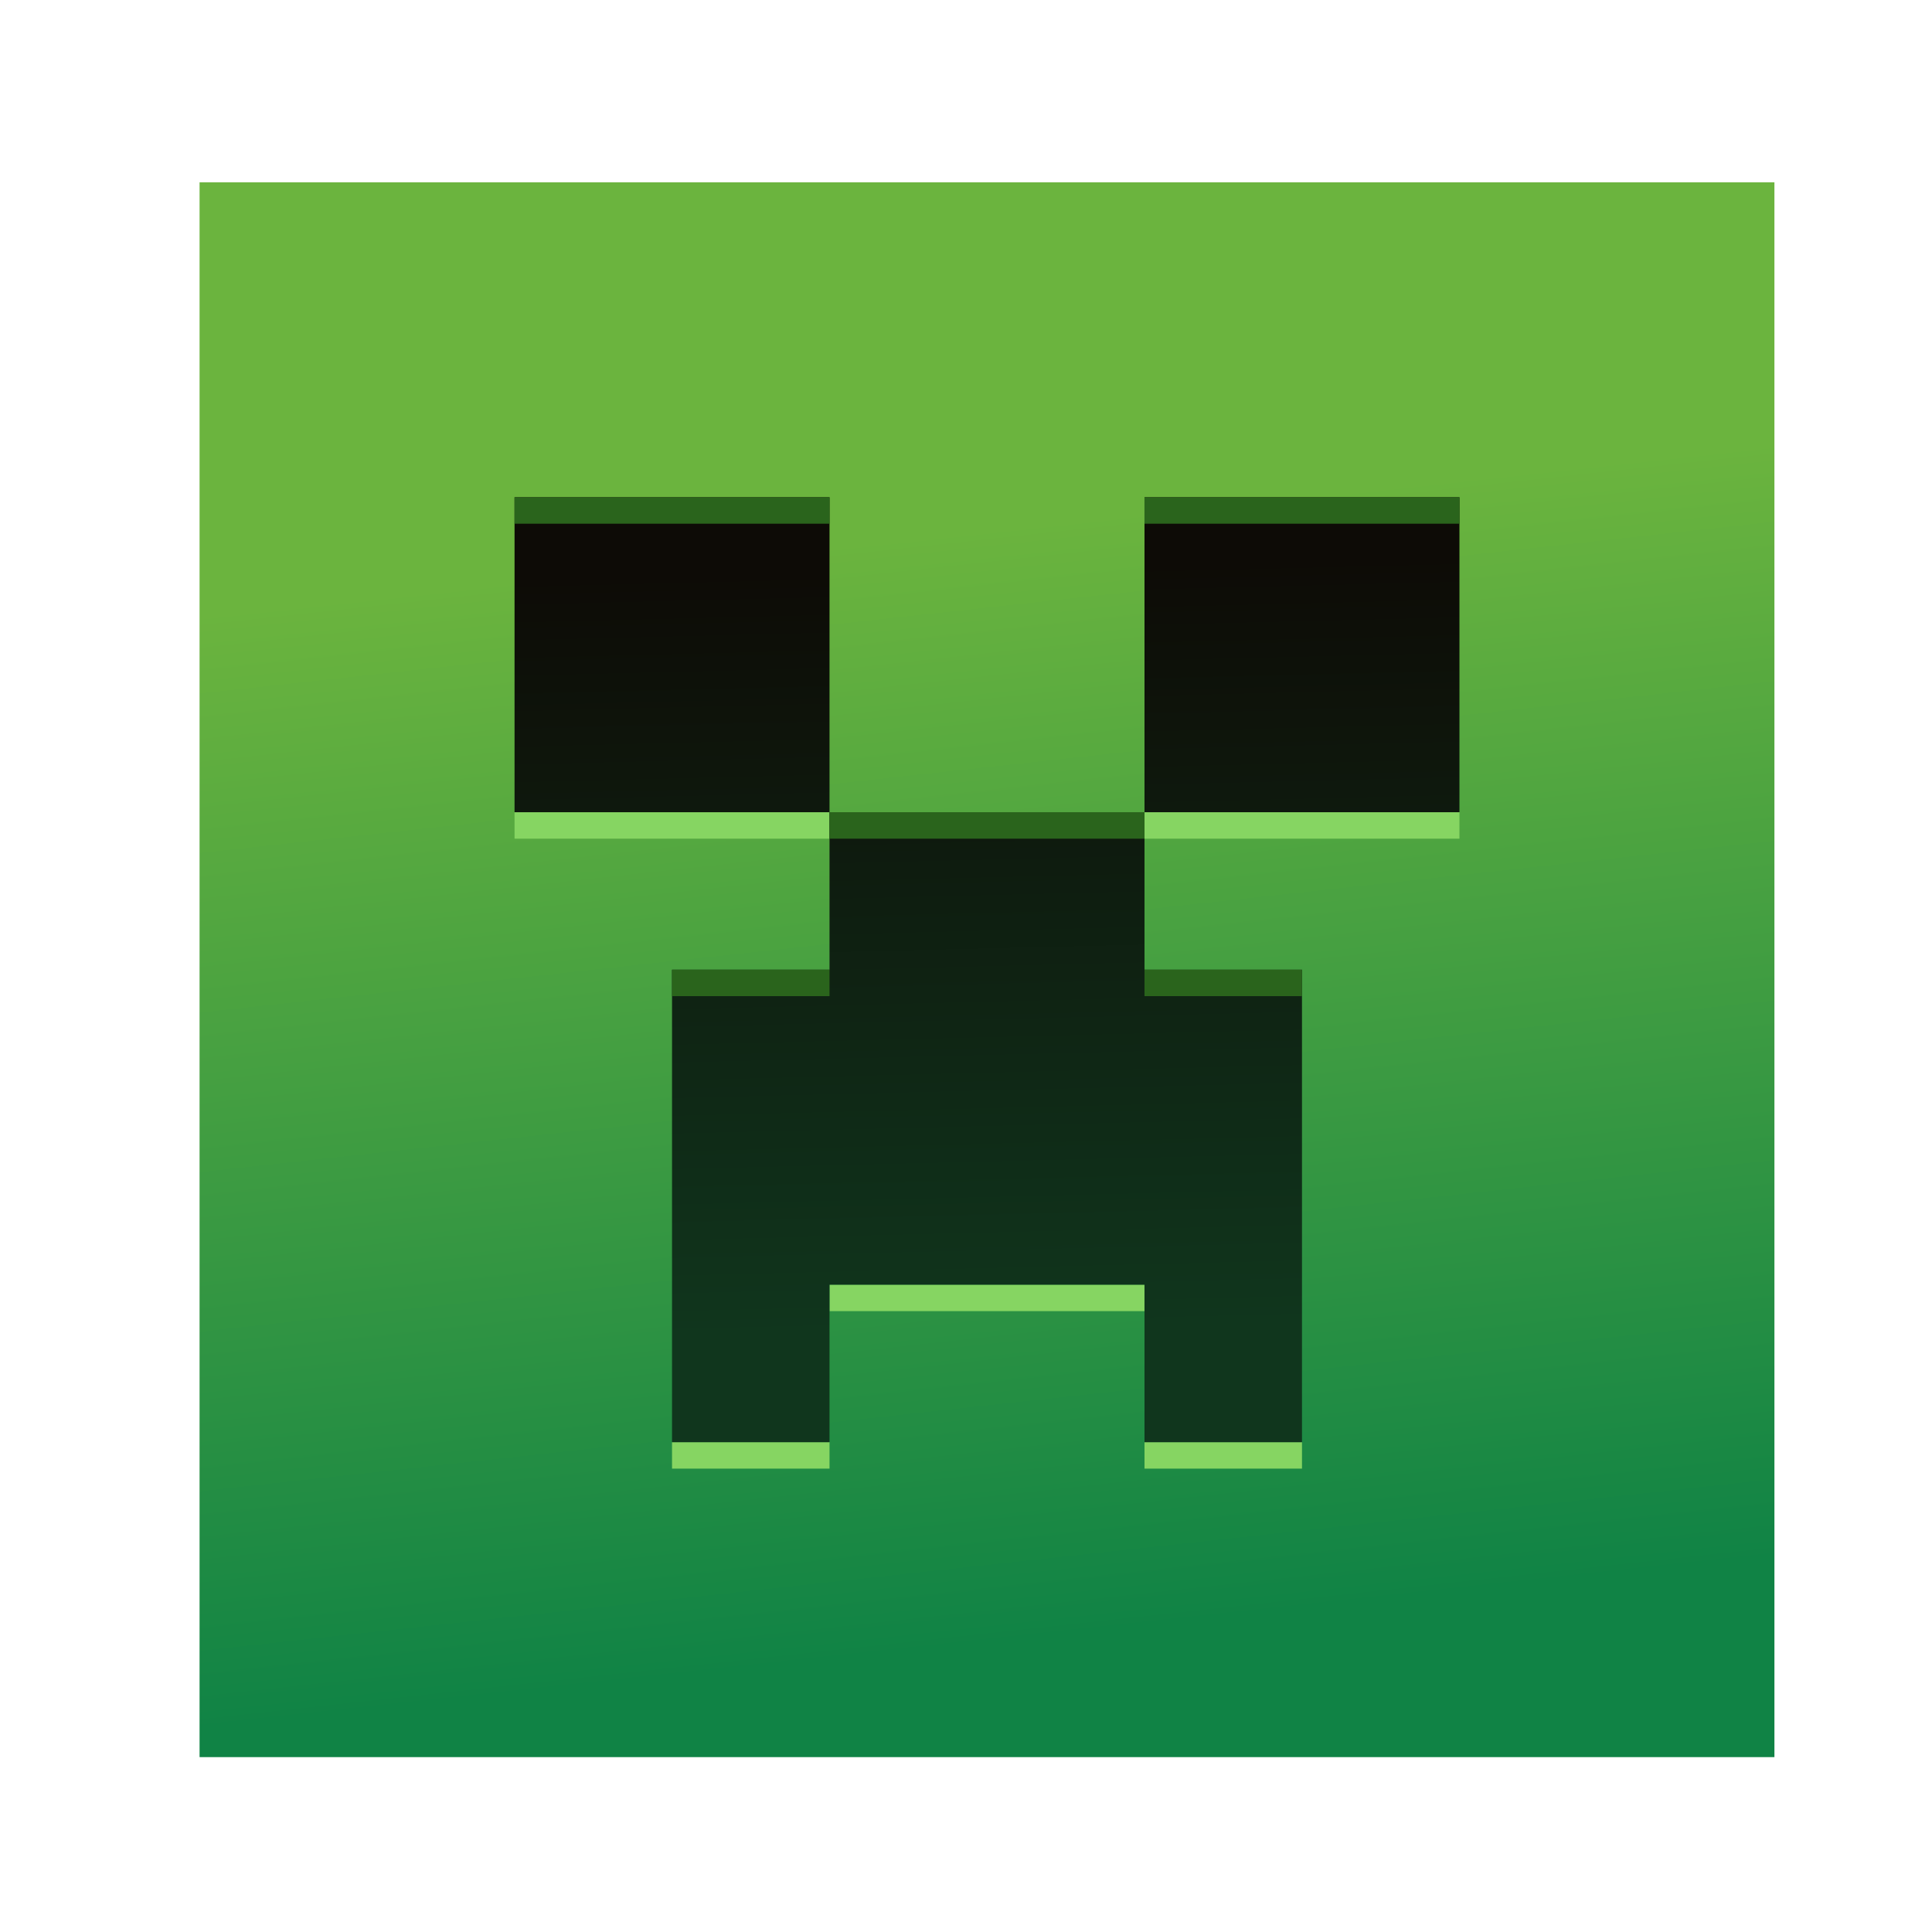
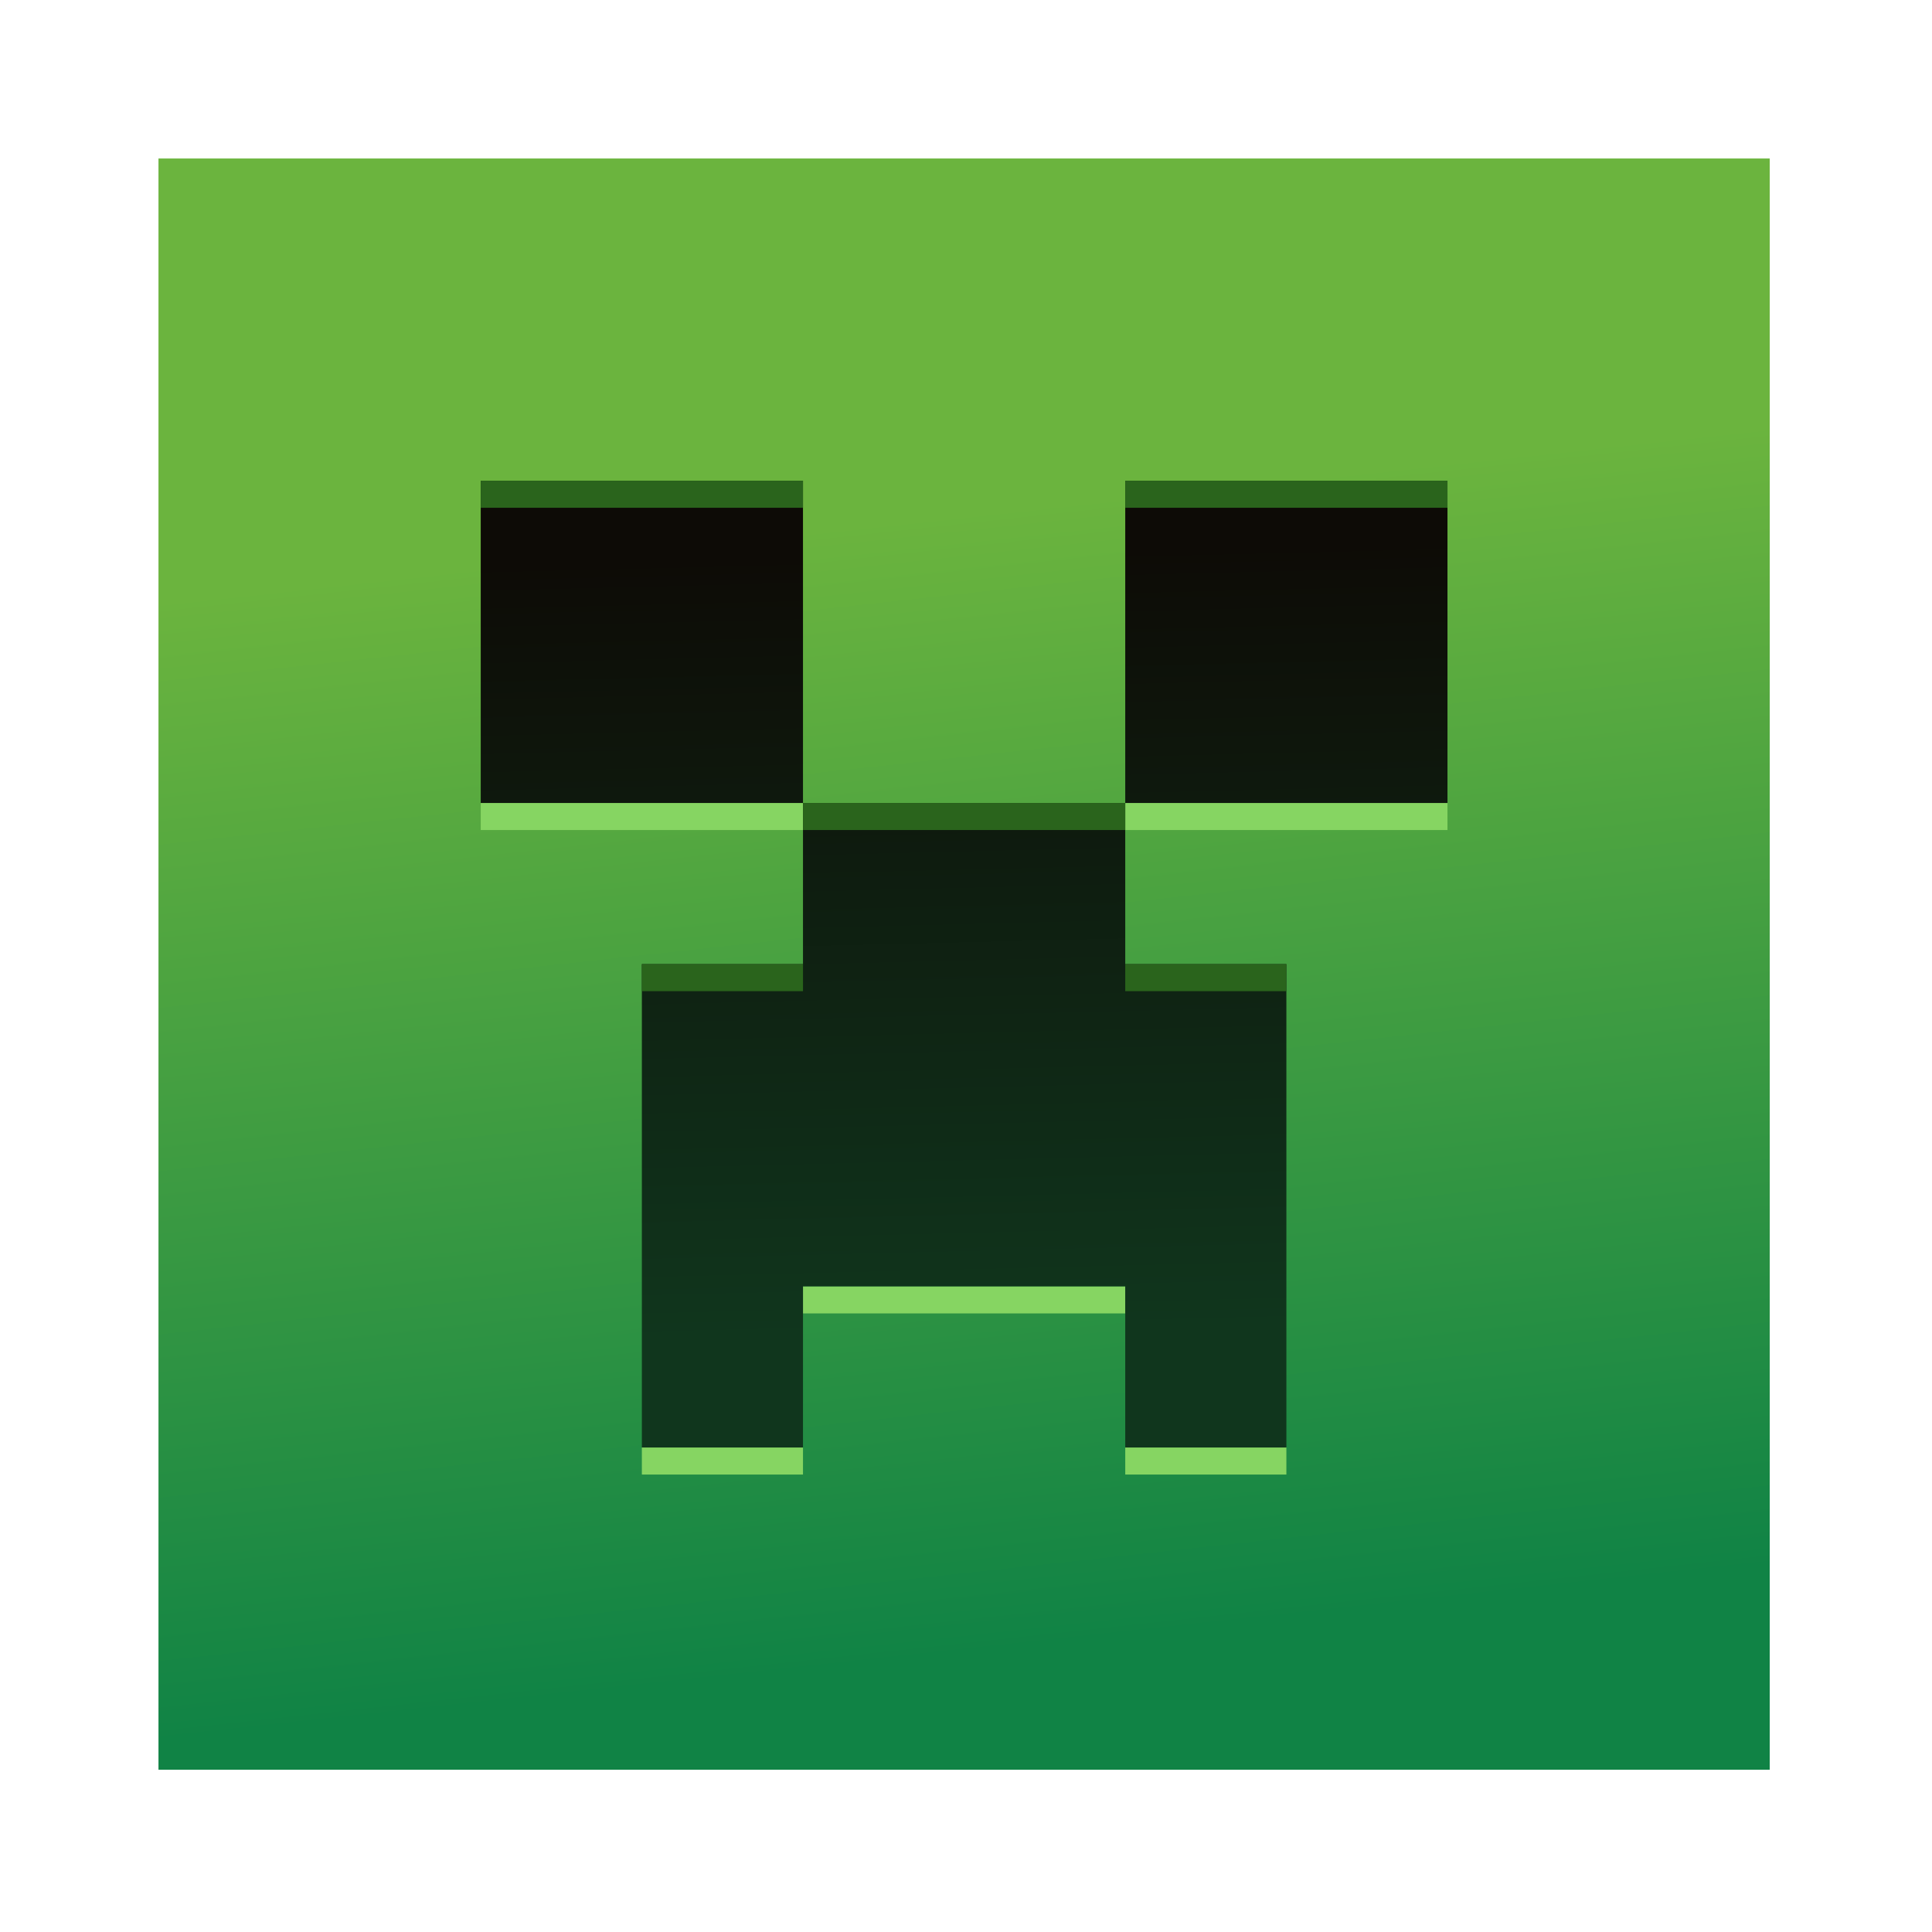
- <svg xmlns="http://www.w3.org/2000/svg" xmlns:xlink="http://www.w3.org/1999/xlink" width="64" height="64" viewBox="0 0 64 64" version="1.1" id="svg1" xml:space="preserve">
+ <svg xmlns="http://www.w3.org/2000/svg" xmlns:xlink="http://www.w3.org/1999/xlink" width="64mm" height="64mm" viewBox="0 0 64 64" version="1.1" id="svg1" xml:space="preserve">
  <defs id="defs1">
-     <linearGradient id="linearGradient5">
-       <stop style="stop-color:#0d0b06;stop-opacity:1;" offset="0" id="stop5" />
-       <stop style="stop-color:#10361d;stop-opacity:1;" offset="1" id="stop6" />
-     </linearGradient>
-     <linearGradient id="linearGradient1">
-       <stop style="stop-color:#6bb43e;stop-opacity:1;" offset="0" id="stop3" />
-       <stop style="stop-color:#108345;stop-opacity:1;" offset="1" id="stop4" />
+     <linearGradient id="linear2-2" gradientUnits="userSpaceOnUse" x1="-13.94" y1="28.222" x2="-9.144" y2="25.453" gradientTransform="matrix(6.603161,0,0,-6.603161,106.7922,226.5952)">
+       <stop offset="0" style="stop-color:#0e70d2;stop-opacity:1;" id="stop12-9" />
+       <stop offset="1" style="stop-color:#0c5ab1;stop-opacity:1;" id="stop14-1" />
    </linearGradient>
    <linearGradient id="linear0" gradientUnits="userSpaceOnUse" x1="2.306" y1="1.715" x2="29.695" y2="29.105" gradientTransform="scale(2)">
      <stop offset="0" style="stop-color:rgb(15.686%,68.627%,91.765%);stop-opacity:1;" id="stop1" />
      <stop offset="1" style="stop-color:rgb(51.373%,54.51%,89.412%);stop-opacity:1;" id="stop2" />
    </linearGradient>
+     <linearGradient id="linear0-7" gradientUnits="userSpaceOnUse" x1="2.306" y1="1.715" x2="29.695" y2="29.104" gradientTransform="scale(2)">
+       <stop offset="0" style="stop-color:rgb(35.294%,35.294%,35.294%);stop-opacity:1;" id="stop1-5" />
+       <stop offset="1" style="stop-color:rgb(7.843%,7.843%,7.843%);stop-opacity:1;" id="stop2-3" />
+     </linearGradient>
+     <linearGradient id="linear1" gradientUnits="userSpaceOnUse" x1="13.159" y1="21.841" x2="25.251" y2="33.933" gradientTransform="scale(2)">
+       <stop offset="0" style="stop-color:rgb(1.176%,46.275%,82.353%);stop-opacity:1;" id="stop3" />
+       <stop offset="1" style="stop-color:rgb(24.706%,30.196%,60.392%);stop-opacity:1;" id="stop4" />
+     </linearGradient>
+     <linearGradient id="linear2" gradientUnits="userSpaceOnUse" x1="5.232" y1="18.291" x2="23.089" y2="36.148" gradientTransform="scale(2)">
+       <stop offset="0" style="stop-color:rgb(16.471%,68.235%,91.765%);stop-opacity:1;" id="stop5" />
+       <stop offset="1" style="stop-color:rgb(64.706%,50.98%,89.02%);stop-opacity:1;" id="stop6" />
+     </linearGradient>
+     <radialGradient id="TGwjmZMm2W~B4yrgup6jdb" cx="18.51" cy="66.293" r="69.648" gradientTransform="matrix(0.7569423,-0.900332,0.594732,0.5000407,-37.15667,53.59561)" gradientUnits="userSpaceOnUse">
+       <stop offset=".073" stop-color="#eacc7b" id="stop7" />
+       <stop offset=".184" stop-color="#ecaa59" id="stop8" />
+       <stop offset=".307" stop-color="#ef802e" id="stop9" />
+       <stop offset=".358" stop-color="#ef6d3a" id="stop10" />
+       <stop offset=".46" stop-color="#f04b50" id="stop11" />
+       <stop offset=".516" stop-color="#f03e58" id="stop12" />
+       <stop offset=".689" stop-color="#db359e" id="stop13" />
+       <stop offset=".724" stop-color="#ce37a4" id="stop14" />
+       <stop offset=".789" stop-color="#ac3cb4" id="stop15" />
+       <stop offset=".877" stop-color="#7544cf" id="stop16" />
+       <stop offset=".98" stop-color="#2b4ff2" id="stop17" />
+     </radialGradient>
+     <linearGradient id="linearGradient5">
+       <stop style="stop-color:#0d0b06;stop-opacity:1;" offset="0" id="stop5-5" />
+       <stop style="stop-color:#10361d;stop-opacity:1;" offset="1" id="stop6-9" />
+     </linearGradient>
+     <linearGradient id="linearGradient1">
+       <stop style="stop-color:#6bb43e;stop-opacity:1;" offset="0" id="stop3-2" />
+       <stop style="stop-color:#108345;stop-opacity:1;" offset="1" id="stop4-2" />
+     </linearGradient>
    <linearGradient xlink:href="#linearGradient1" id="linearGradient4" x1="29.667" y1="17.812" x2="33.657" y2="54.384" gradientUnits="userSpaceOnUse" />
    <linearGradient xlink:href="#linearGradient5" id="linearGradient6" x1="32.787" y1="18.766" x2="33.4" y2="44.048" gradientUnits="userSpaceOnUse" />
  </defs>
  <g id="layer1">
-     <path d="m 14.052,15.13 c -0.015,0.023 1.22,1.707 2.737,3.735 1.517,2.028 4.741,6.342 7.165,9.582 l 4.406,5.892 -0.282,0.32 c -0.16,0.175 -3.4,3.674 -7.196,7.775 -3.796,4.109 -6.914,7.493 -6.921,7.531 -0.015,0.038 0.648,0.069 1.601,0.061 l 1.624,-0.007 0.534,-0.587 c 0.297,-0.32 3.057,-3.301 6.136,-6.632 3.08,-3.331 5.687,-6.152 5.793,-6.274 l 0.191,-0.221 1.525,2.043 c 0.839,1.121 3.148,4.215 5.13,6.868 l 3.613,4.818 h 5.527 c 4.597,0 5.519,-0.015 5.488,-0.099 -0.023,-0.061 -1.425,-1.951 -3.118,-4.215 -1.692,-2.256 -3.628,-4.848 -4.299,-5.748 -0.678,-0.899 -2.668,-3.575 -4.436,-5.931 -1.768,-2.363 -3.217,-4.33 -3.217,-4.36 0,-0.053 9.346,-10.199 12.524,-13.591 l 0.907,-0.968 H 47.813 l -1.662,0.007 -1.944,2.104 c -1.067,1.159 -3.682,3.994 -5.816,6.289 l -3.865,4.177 -4.688,-6.266 -4.696,-6.274 -5.527,-0.038 c -3.041,-0.023 -5.549,-0.015 -5.565,0.007 z m 13.096,6.754 c 1.807,2.424 4.597,6.152 6.197,8.294 1.601,2.134 5.153,6.891 7.897,10.558 2.744,3.674 5.016,6.716 5.054,6.769 0.046,0.069 -0.495,0.091 -2.47,0.091 H 41.303 L 36.302,40.903 C 24.762,25.482 18.938,17.691 18.869,17.577 c -0.046,-0.069 0.473,-0.091 2.462,-0.091 h 2.523 z" id="path1" style="fill:#e0e0e0;fill-opacity:1;stroke:none;stroke-width:0.008" />
-     <path fill="#52a535" d="M 58.78,6.039 H 6.611 V 58.207 H 58.78 Z" id="path1-3" style="stroke-width:1.863;fill:url(#linearGradient4)" />
-     <path fill="#86d562" d="M 48.346,26.906 H 37.913 V 27.782 H 48.346 Z M 37.913,42.557 H 27.479 v 0.876 h 10.434 z m 5.217,5.217 h -5.217 v 0.876 h 5.217 z m -15.651,0 h -5.217 v 0.876 h 5.217 z m 0,-20.868 H 17.045 v 0.876 h 10.434 z" id="path2" style="stroke-width:1.863" />
-     <path d="M 48.346,26.906 V 16.472 H 37.913 V 26.906 H 27.479 v 5.217 h -5.217 v 15.651 h 5.217 v -5.217 h 10.434 v 5.217 h 5.217 V 32.123 H 37.913 V 26.906 Z M 27.479,16.472 H 17.045 v 10.434 h 10.434 z" id="path3" style="stroke-width:1.863;fill:url(#linearGradient6);fill-opacity:1" />
-     <path fill="#2a641c" d="M 48.346,16.472 H 37.913 v 0.876 H 48.346 Z M 37.913,26.906 H 27.479 V 27.782 H 37.913 Z M 27.479,16.472 H 17.045 v 0.876 h 10.434 z m 0,15.651 h -5.217 v 0.876 h 5.217 z m 15.651,0 h -5.217 v 0.876 h 5.217 z" id="path4" style="stroke-width:1.863" />
+     <g id="layer1-7" transform="matrix(1.023111,0,0,1.023111,-1.513968,-0.9280628)">
+       <path d="m 14.052,15.13 c -0.015,0.023 1.22,1.707 2.737,3.735 1.517,2.028 4.741,6.342 7.165,9.582 l 4.406,5.892 -0.282,0.32 c -0.16,0.175 -3.4,3.674 -7.196,7.775 -3.796,4.109 -6.914,7.493 -6.921,7.531 -0.015,0.038 0.648,0.069 1.601,0.061 l 1.624,-0.007 0.534,-0.587 c 0.297,-0.32 3.057,-3.301 6.136,-6.632 3.08,-3.331 5.687,-6.152 5.793,-6.274 l 0.191,-0.221 1.525,2.043 c 0.839,1.121 3.148,4.215 5.13,6.868 l 3.613,4.818 h 5.527 c 4.597,0 5.519,-0.015 5.488,-0.099 -0.023,-0.061 -1.425,-1.951 -3.118,-4.215 -1.692,-2.256 -3.628,-4.848 -4.299,-5.748 -0.678,-0.899 -2.668,-3.575 -4.436,-5.931 -1.768,-2.363 -3.217,-4.33 -3.217,-4.36 0,-0.053 9.346,-10.199 12.524,-13.591 l 0.907,-0.968 H 47.813 l -1.662,0.007 -1.944,2.104 c -1.067,1.159 -3.682,3.994 -5.816,6.289 l -3.865,4.177 -4.688,-6.266 -4.696,-6.274 -5.527,-0.038 c -3.041,-0.023 -5.549,-0.015 -5.565,0.007 z m 13.096,6.754 c 1.807,2.424 4.597,6.152 6.197,8.294 1.601,2.134 5.153,6.891 7.897,10.558 2.744,3.674 5.016,6.716 5.054,6.769 0.046,0.069 -0.495,0.091 -2.47,0.091 H 41.303 L 36.302,40.903 C 24.762,25.482 18.938,17.691 18.869,17.577 c -0.046,-0.069 0.473,-0.091 2.462,-0.091 h 2.523 z" id="path1" style="fill:#e0e0e0;fill-opacity:1;stroke:none;stroke-width:0.008" />
+       <path fill="#52a535" d="M 58.78,6.039 H 6.611 V 58.207 H 58.78 Z" id="path1-3" style="fill:url(#linearGradient4);stroke-width:1.863" />
+       <path fill="#86d562" d="M 48.346,26.906 H 37.913 V 27.782 H 48.346 Z M 37.913,42.557 H 27.479 v 0.876 h 10.434 z m 5.217,5.217 h -5.217 v 0.876 h 5.217 z m -15.651,0 h -5.217 v 0.876 h 5.217 z m 0,-20.868 H 17.045 v 0.876 h 10.434 z" id="path2" style="stroke-width:1.863" />
+       <path d="M 48.346,26.906 V 16.472 H 37.913 V 26.906 H 27.479 v 5.217 h -5.217 v 15.651 h 5.217 v -5.217 h 10.434 v 5.217 h 5.217 V 32.123 H 37.913 V 26.906 Z M 27.479,16.472 H 17.045 v 10.434 h 10.434 z" id="path3" style="fill:url(#linearGradient6);fill-opacity:1;stroke-width:1.863" />
+       <path fill="#2a641c" d="M 48.346,16.472 H 37.913 v 0.876 H 48.346 Z M 37.913,26.906 H 27.479 V 27.782 H 37.913 Z M 27.479,16.472 H 17.045 v 0.876 h 10.434 z m 0,15.651 h -5.217 v 0.876 h 5.217 z m 15.651,0 h -5.217 v 0.876 h 5.217 z" id="path4" style="stroke-width:1.863" />
+     </g>
  </g>
</svg>
